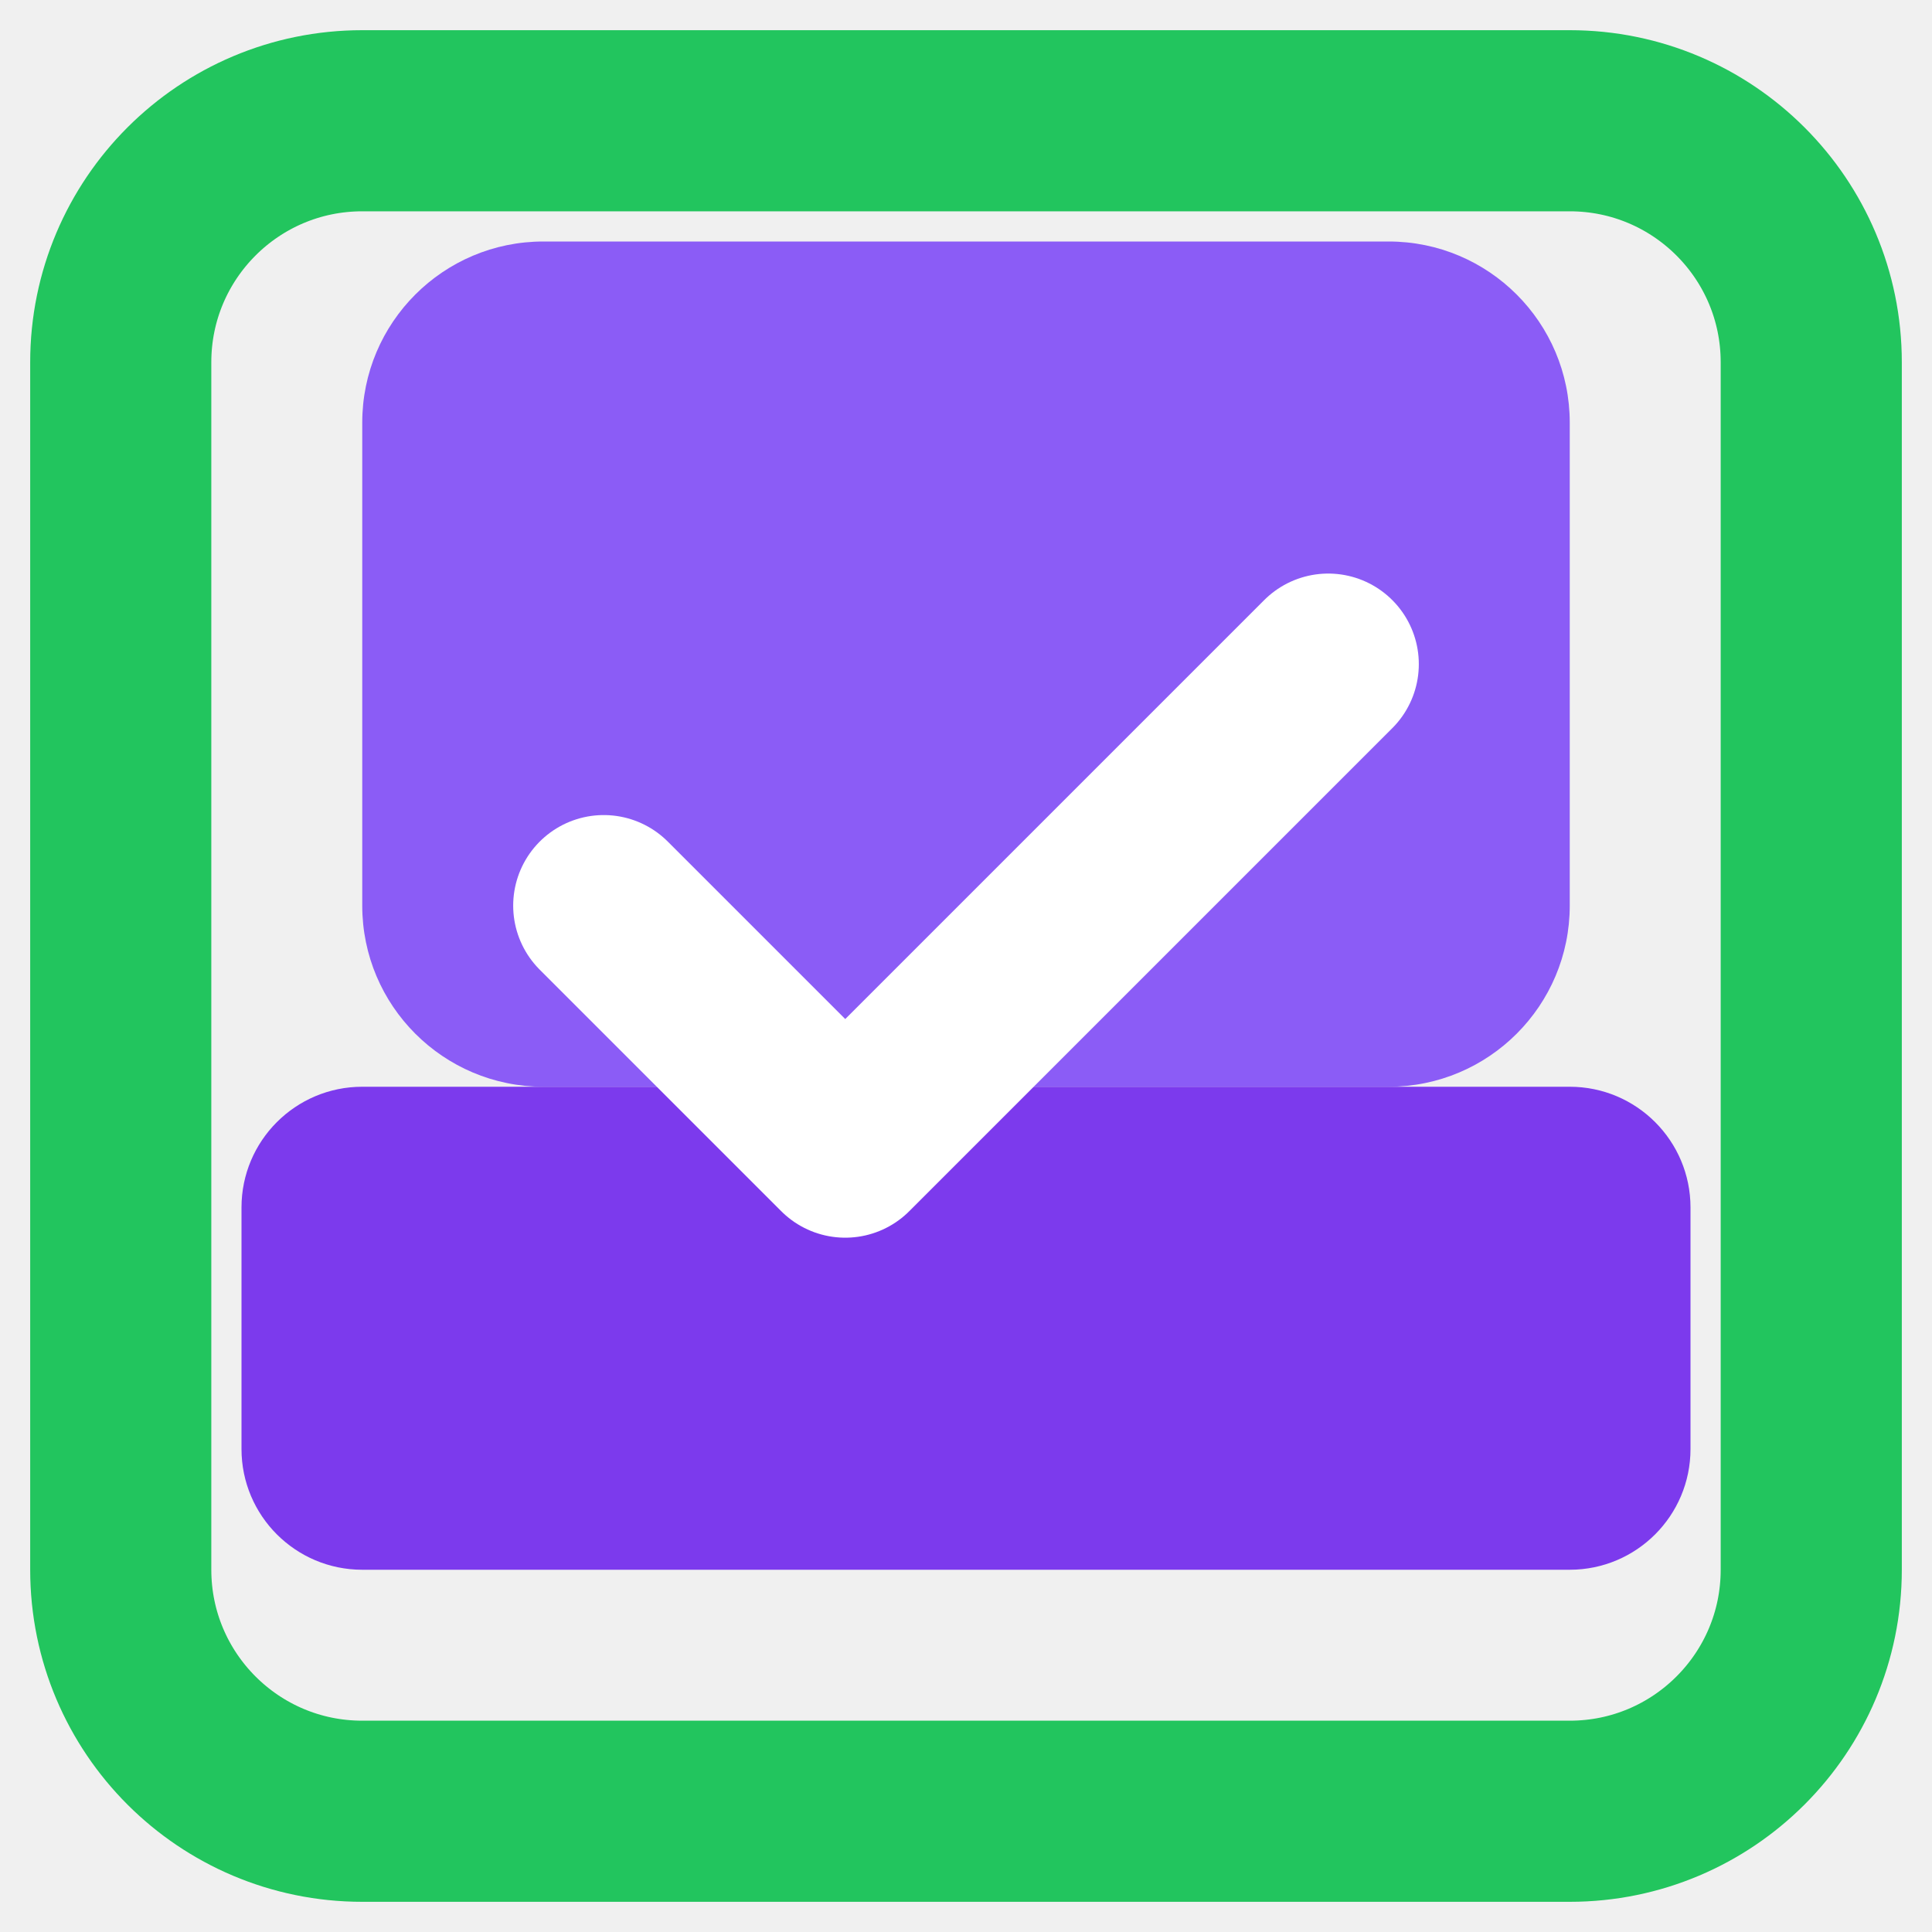
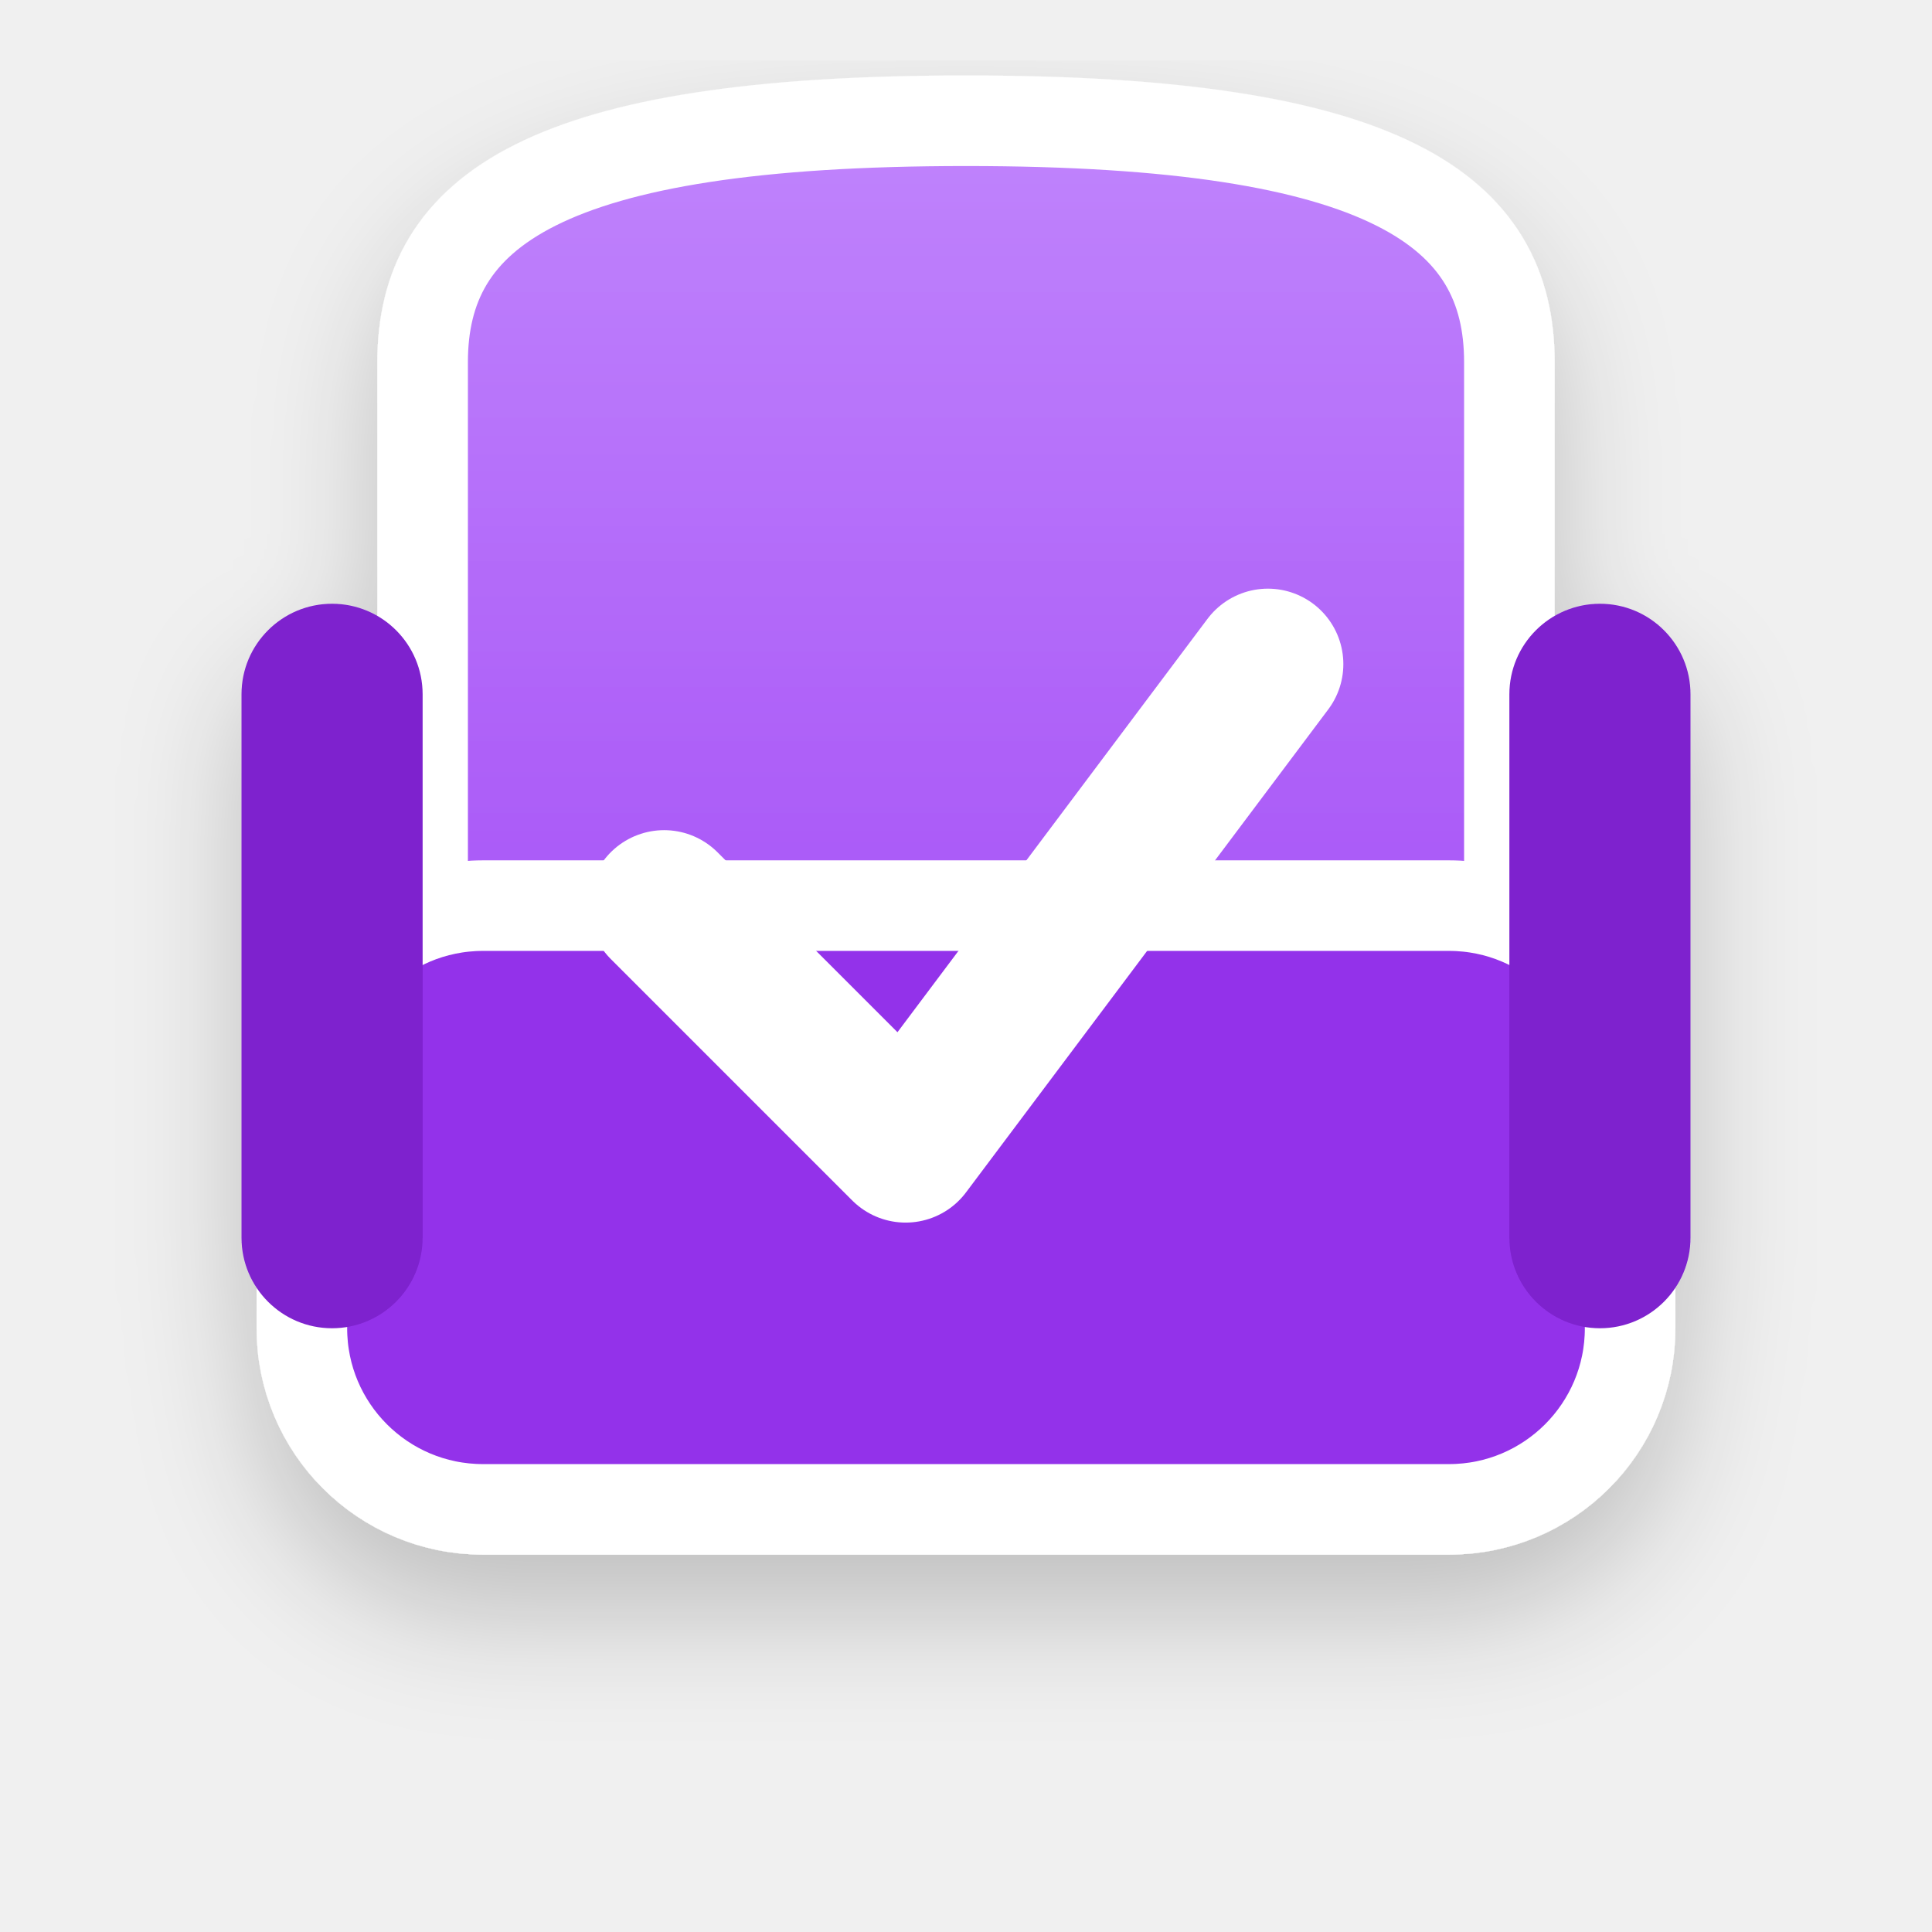
<svg xmlns="http://www.w3.org/2000/svg" viewBox="0 0 32 32">
-   <rect x="2" y="2" width="28" height="28" rx="4" fill="none" stroke="#22C55E" stroke-width="3" />
-   <rect x="6" y="4" width="20" height="14" rx="3" fill="#8B5CF6" />
-   <rect x="4" y="18" width="24" height="8" rx="2" fill="#7C3AED" />
-   <path d="M10 15 L14 19 L22 11" stroke="white" stroke-width="3" fill="none" stroke-linecap="round" stroke-linejoin="round" />
+   <defs>
+     <filter id="soft-shadow-sel-purple" x="-50%" y="-50%" width="200%" height="200%">
+       <feGaussianBlur in="SourceAlpha" stdDeviation="1" result="blur" />
+       <feOffset in="blur" dx="0" dy="1" result="offsetBlur" />
+       <feComponentTransfer>
+         <feFuncA type="linear" slope="0.2" />
+       </feComponentTransfer>
+       <feMerge>
+         <feMergeNode />
+         <feMergeNode in="SourceGraphic" />
+       </feMerge>
+     </filter>
+     <linearGradient id="seat-gradient-sel-purple" x1="0%" y1="0%" x2="0%" y2="100%">
+       <stop offset="0%" style="stop-color:#C084FC;stop-opacity:1" />
+       <stop offset="100%" style="stop-color:#A855F7;stop-opacity:1" />
+     </linearGradient>
+   </defs>
+   <g filter="url(#soft-shadow-sel-purple)">
+     <path d="M7 6C7 3.5 9 2 16 2C23 2 25 3.5 25 6V16H7V6Z" fill="url(#seat-gradient-sel-purple)" stroke="white" stroke-width="1.5" />
+     <rect x="5" y="15" width="22" height="10" rx="3" fill="#9333EA" stroke="white" stroke-width="1.5" />
+     <rect x="4" y="10" width="3" height="12" rx="1.5" fill="#7E22CE" />
+     <rect x="25" y="10" width="3" height="12" rx="1.5" fill="#7E22CE" />
+     <path d="M11 12 L15 16 L21 8" stroke="white" stroke-width="2.5" stroke-linecap="round" stroke-linejoin="round" fill="none" transform="translate(0, 3)" />
+   </g>
</svg>
